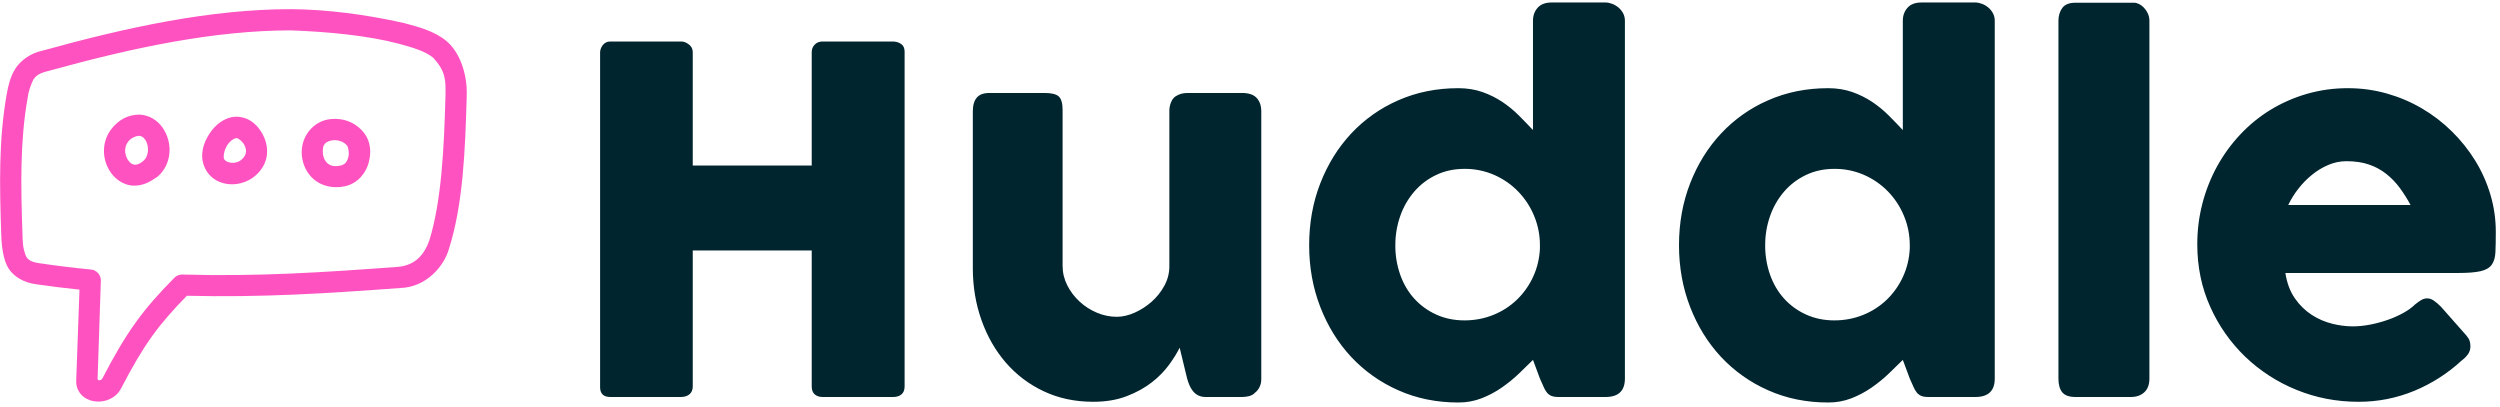
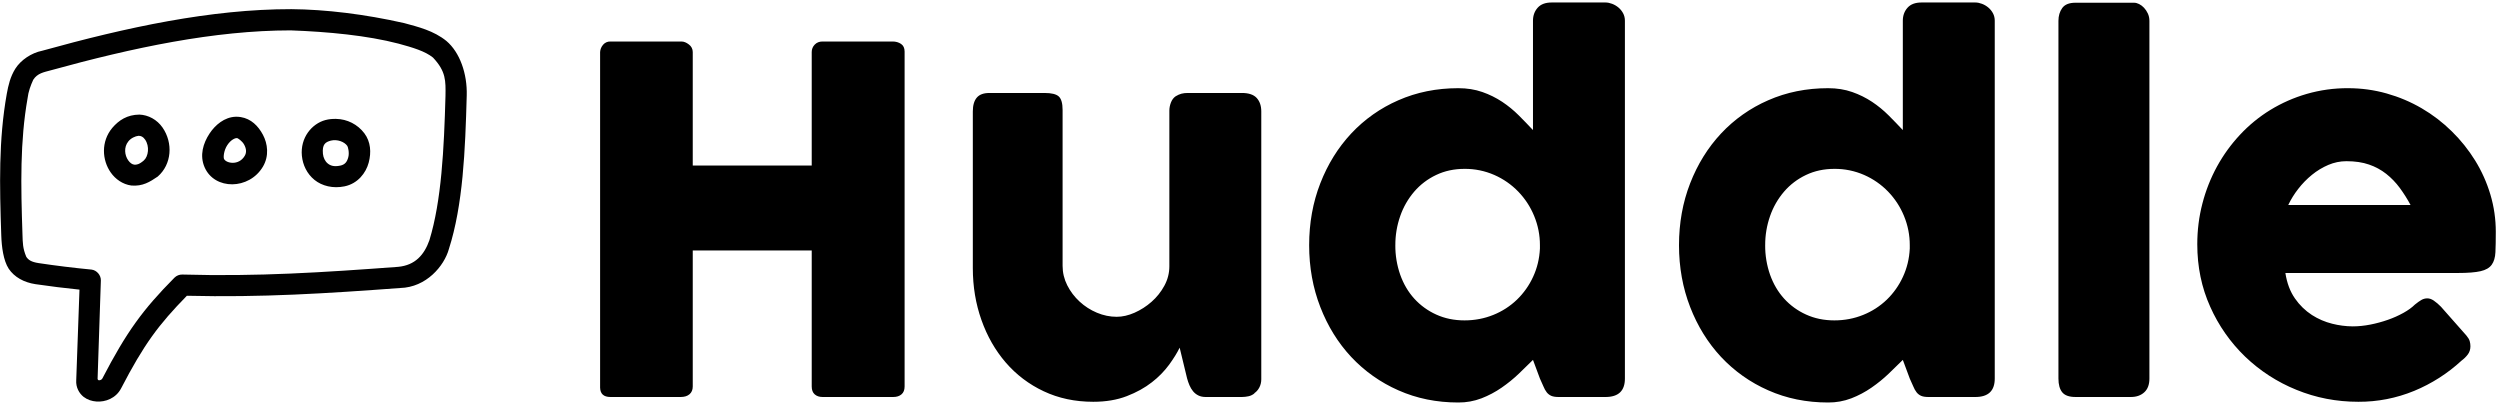
<svg xmlns="http://www.w3.org/2000/svg" width="240" height="39">
-   <g fill-rule="nonzero" fill="none">
-     <path d="M27.967.879C20.242.875 12.182 2.615 4.047 4.872c-1.033.208-2.041.884-2.574 1.72C.983 7.38.805 8.171.652 9c-.79 4.428-.694 8.776-.53 13.594.036 1.103.2 2.41.715 3.205.538.803 1.46 1.313 2.561 1.48a95.99 95.99 0 0 0 4.232.525l-.312 8.698c-.048.692.29 1.267.71 1.598.376.286.795.413 1.225.445.86.065 1.869-.303 2.37-1.257 2.195-4.224 3.572-6.089 6.317-8.895 7.158.176 13.407-.222 20.482-.745 2.501-.065 4.218-2.11 4.672-3.743 1.357-4.232 1.568-9.456 1.712-14.737.061-2.093-.665-4.148-1.95-5.234-1.222-.991-2.702-1.35-4.058-1.718C35.031 1.363 31.263.905 27.967.879zm10.29 3.31c1.358.369 2.555.724 3.31 1.337 1.26 1.339 1.218 2.23 1.2 3.675-.142 5.122-.388 10.093-1.544 13.86-.498 1.405-1.366 2.405-3.006 2.556-7.208.533-13.462.945-20.707.739a1.032 1.032 0 0 0-.763.302c-3.044 3.074-4.601 5.21-6.921 9.676-.054.102-.171.164-.315.175-.097-.005-.136-.08-.142-.148l.314-9.432c.019-.509-.401-.995-.907-1.05a95.48 95.48 0 0 1-5.06-.62c-.726-.111-.994-.31-1.193-.606-.346-.825-.338-1.335-.365-2.128-.162-4.775-.242-8.948.491-13.1.068-.614.298-1.242.542-1.767.404-.632 1.023-.725 1.644-.897 7.956-2.197 15.74-3.84 23.068-3.845 3.592.13 7.364.49 10.354 1.273zm-27.479 8.09c-1.096 1.313-.987 3.096-.14 4.29.442.625 1.132 1.128 1.972 1.242 1.091.09 1.783-.352 2.53-.86 1.353-1.176 1.49-3.228.461-4.71-.524-.755-1.362-1.208-2.218-1.24-1.172.012-1.968.535-2.605 1.277zm11.856-1.072c-1.092.035-1.975.791-2.514 1.607-.617.933-.977 2.101-.478 3.246.96 2.203 4.277 2.176 5.6-.063.61-1.032.454-2.205 0-3.056-.452-.85-1.136-1.543-2.131-1.702a2.494 2.494 0 0 0-.477-.032zm9.625.207c-.34-.008-.69.024-1.018.111-1.312.35-2.429 1.704-2.26 3.437.086.872.487 1.722 1.21 2.308.723.585 1.773.847 2.88.62 1.272-.26 2.06-1.285 2.323-2.275.263-.99.197-1.999-.414-2.817a3.47 3.47 0 0 0-2.72-1.384zm-18.965 1.623c.245.002.438.08.637.366.445.642.321 1.615-.128 2.005-.447.39-.726.424-.922.398-.196-.027-.395-.162-.573-.414-.34-.48-.44-1.256.007-1.81.238-.316.675-.513.98-.545zm9.483.223c.038.006.464.253.668.636.204.383.242.739.048 1.066-.577.976-1.804.712-1.99.287-.07-.162-.017-.813.32-1.32.335-.509.757-.7.954-.67zm10.564.748c.062.083.213.64.096 1.082-.118.442-.31.715-.78.811-.602.124-.94 0-1.193-.207-.254-.205-.425-.552-.462-.923-.09-.92.24-1.133.764-1.273.61-.15 1.3.112 1.575.51z" fill="#FF52C1" />
-     <path d="M57.61 4.996c.016-.26.111-.494.287-.701a.875.875 0 0 1 .701-.31h6.826c.23 0 .467.096.712.287a.883.883 0 0 1 .368.724v10.893h11.421V4.996c0-.276.096-.513.287-.712.192-.2.44-.3.747-.3h6.734c.306 0 .574.077.804.23.23.154.345.399.345.736V37.1c0 .337-.1.59-.3.758-.198.169-.459.253-.78.253h-6.803c-.306 0-.555-.084-.747-.253-.191-.168-.287-.42-.287-.758V24.047H66.504V37.1c0 .322-.104.57-.31.747-.207.176-.487.264-.84.264h-6.756c-.643 0-.972-.299-.988-.896V4.996zm62.875 32.725c-.199.168-.41.275-.632.321a3.123 3.123 0 0 1-.631.07h-3.47c-.276 0-.514-.05-.713-.15-.2-.1-.368-.234-.506-.402a2.384 2.384 0 0 1-.344-.575 4.884 4.884 0 0 1-.23-.666l-.712-2.942c-.23.475-.563 1.015-1 1.62a8.495 8.495 0 0 1-1.666 1.7c-.674.53-1.479.974-2.413 1.334-.935.36-2.007.54-3.218.54-1.746 0-3.332-.337-4.757-1.011a10.904 10.904 0 0 1-3.642-2.758c-1.003-1.164-1.781-2.524-2.332-4.08-.552-1.554-.828-3.213-.828-4.974V10.695c0-.582.127-1.022.38-1.321.252-.299.654-.448 1.206-.448h5.308c.66 0 1.111.11 1.356.333.245.222.368.655.368 1.298v14.96c0 .66.15 1.284.448 1.874.299.59.693 1.11 1.184 1.562.49.452 1.045.809 1.666 1.069.62.26 1.252.39 1.896.39.551 0 1.122-.13 1.712-.39a6.361 6.361 0 0 0 1.631-1.046c.498-.436.908-.95 1.23-1.54.322-.59.482-1.214.482-1.872V10.626c0-.26.05-.52.15-.781.1-.26.249-.46.448-.598.199-.122.387-.206.563-.252.176-.046.38-.07.609-.07h5.194c.658 0 1.133.162 1.424.483.291.322.437.751.437 1.287v25.716c0 .29-.065.559-.195.804s-.31.437-.54.574l.137-.068zm26.681-3.172c-.414.414-.87.858-1.367 1.333-.498.475-1.046.92-1.643 1.333a9.3 9.3 0 0 1-1.93 1.023 6.097 6.097 0 0 1-2.23.402c-2.083 0-4.002-.39-5.757-1.172a13.777 13.777 0 0 1-4.527-3.206c-1.264-1.356-2.252-2.953-2.964-4.792-.713-1.838-1.069-3.814-1.069-5.929 0-2.13.356-4.11 1.069-5.94.712-1.83 1.7-3.424 2.964-4.78a13.635 13.635 0 0 1 4.527-3.194c1.755-.774 3.674-1.161 5.757-1.161.843 0 1.613.123 2.31.368a8.51 8.51 0 0 1 1.907.942c.575.383 1.103.816 1.586 1.298.482.483.938.954 1.367 1.414V1.985c0-.49.15-.903.448-1.24.299-.338.747-.506 1.345-.506h5.17c.2 0 .41.042.632.126.222.085.425.203.61.357.183.153.332.337.447.551.115.215.173.452.173.712v34.357c0 1.18-.62 1.77-1.862 1.77h-4.504c-.306 0-.544-.04-.712-.116a1.13 1.13 0 0 1-.426-.333 2.319 2.319 0 0 1-.31-.551 17.13 17.13 0 0 0-.344-.77l-.667-1.793zm-13.214-11.008a8.39 8.39 0 0 0 .471 2.839c.314.88.762 1.643 1.345 2.286a6.384 6.384 0 0 0 2.102 1.528c.82.376 1.728.563 2.724.563.98 0 1.903-.176 2.769-.528a7.058 7.058 0 0 0 2.263-1.46 7.256 7.256 0 0 0 1.552-2.194c.39-.843.609-1.747.655-2.712v-.322a7.26 7.26 0 0 0-.552-2.803 7.427 7.427 0 0 0-1.528-2.344 7.242 7.242 0 0 0-2.298-1.597 6.977 6.977 0 0 0-2.861-.586c-.996 0-1.904.195-2.724.586-.82.39-1.52.923-2.102 1.597a7.236 7.236 0 0 0-1.345 2.344 8.35 8.35 0 0 0-.47 2.803zm48.72 11.008c-.414.414-.87.858-1.368 1.333-.498.475-1.046.92-1.643 1.333a9.3 9.3 0 0 1-1.93 1.023 6.097 6.097 0 0 1-2.23.402c-2.083 0-4.002-.39-5.756-1.172a13.777 13.777 0 0 1-4.528-3.206c-1.263-1.356-2.252-2.953-2.964-4.792-.712-1.838-1.069-3.814-1.069-5.929 0-2.13.357-4.11 1.069-5.94s1.7-3.424 2.964-4.78a13.635 13.635 0 0 1 4.528-3.194c1.754-.774 3.673-1.161 5.756-1.161.843 0 1.613.123 2.31.368a8.51 8.51 0 0 1 1.907.942c.575.383 1.103.816 1.586 1.298.483.483.938.954 1.367 1.414V1.985c0-.49.15-.903.448-1.24.3-.338.747-.506 1.345-.506h5.17c.2 0 .41.042.632.126.223.085.426.203.61.357.183.153.333.337.448.551.114.215.172.452.172.712v34.357c0 1.18-.62 1.77-1.862 1.77h-4.504c-.306 0-.544-.04-.712-.116a1.13 1.13 0 0 1-.425-.333 2.319 2.319 0 0 1-.31-.551 17.13 17.13 0 0 0-.345-.77l-.667-1.793zm-13.215-11.008a8.39 8.39 0 0 0 .471 2.839c.315.88.763 1.643 1.345 2.286a6.384 6.384 0 0 0 2.103 1.528c.82.376 1.727.563 2.723.563.98 0 1.903-.176 2.769-.528a7.058 7.058 0 0 0 2.264-1.46 7.256 7.256 0 0 0 1.55-2.194c.391-.843.61-1.747.656-2.712v-.322a7.26 7.26 0 0 0-.552-2.803 7.427 7.427 0 0 0-1.528-2.344 7.242 7.242 0 0 0-2.298-1.597 6.977 6.977 0 0 0-2.861-.586c-.996 0-1.904.195-2.723.586-.82.39-1.521.923-2.103 1.597a7.236 7.236 0 0 0-1.345 2.344 8.35 8.35 0 0 0-.47 2.803zM197.61 2.008c0-.49.122-.903.367-1.24.246-.338.667-.506 1.264-.506h5.63c.154 0 .315.042.483.126a1.7 1.7 0 0 1 .471.357c.146.153.268.337.368.551.1.215.15.452.15.712v34.334c0 .582-.165 1.022-.495 1.321-.329.299-.754.448-1.275.448h-5.332c-.597 0-1.018-.15-1.264-.448-.245-.299-.367-.74-.367-1.321V2.008zm38.7 32.61a15.31 15.31 0 0 1-4.55 2.907 13.87 13.87 0 0 1-5.355 1.046c-2.1 0-4.083-.383-5.952-1.15a15.494 15.494 0 0 1-4.918-3.182 15.273 15.273 0 0 1-3.355-4.792c-.828-1.838-1.241-3.837-1.241-5.998 0-1.348.164-2.654.494-3.918a15.45 15.45 0 0 1 1.402-3.55 15.055 15.055 0 0 1 2.206-3.045 13.957 13.957 0 0 1 2.907-2.379 14.327 14.327 0 0 1 3.493-1.54 14.084 14.084 0 0 1 3.975-.551c1.272 0 2.505.169 3.7.506 1.195.337 2.318.812 3.367 1.424 1.05.613 2.01 1.349 2.884 2.207a14.896 14.896 0 0 1 2.252 2.815 13.58 13.58 0 0 1 1.46 3.263c.344 1.157.517 2.348.517 3.573 0 .797-.012 1.448-.035 1.954-.023.505-.142.908-.356 1.206-.215.3-.57.506-1.069.62-.498.116-1.23.173-2.194.173h-16.546c.153.98.463 1.8.93 2.46a5.842 5.842 0 0 0 1.62 1.573c.613.391 1.264.67 1.954.84a8.24 8.24 0 0 0 1.953.252c.552 0 1.118-.058 1.7-.172a12.179 12.179 0 0 0 1.69-.46 9.557 9.557 0 0 0 1.493-.667c.452-.252.816-.517 1.092-.792.245-.2.456-.349.632-.449.176-.1.364-.149.563-.149.2 0 .402.07.61.207a4.8 4.8 0 0 1 .7.597l2.436 2.758c.168.2.276.38.322.54.046.161.069.326.069.494 0 .307-.085.571-.253.793a2.89 2.89 0 0 1-.598.586zm-11.054-19.143c-.598 0-1.176.119-1.735.356a6.547 6.547 0 0 0-1.575.954c-.49.398-.93.85-1.321 1.356a8.315 8.315 0 0 0-.954 1.54h11.743a13.536 13.536 0 0 0-1.045-1.655 7.081 7.081 0 0 0-1.287-1.333 5.558 5.558 0 0 0-1.655-.896c-.62-.215-1.344-.322-2.171-.322z" fill="#00252E" />
+   <g fill-rule="nonzero" fill="current">
+     <path d="M27.967.879C20.242.875 12.182 2.615 4.047 4.872c-1.033.208-2.041.884-2.574 1.72C.983 7.38.805 8.171.652 9c-.79 4.428-.694 8.776-.53 13.594.036 1.103.2 2.41.715 3.205.538.803 1.46 1.313 2.561 1.48a95.99 95.99 0 0 0 4.232.525l-.312 8.698c-.048.692.29 1.267.71 1.598.376.286.795.413 1.225.445.86.065 1.869-.303 2.37-1.257 2.195-4.224 3.572-6.089 6.317-8.895 7.158.176 13.407-.222 20.482-.745 2.501-.065 4.218-2.11 4.672-3.743 1.357-4.232 1.568-9.456 1.712-14.737.061-2.093-.665-4.148-1.95-5.234-1.222-.991-2.702-1.35-4.058-1.718C35.031 1.363 31.263.905 27.967.879zm10.29 3.31c1.358.369 2.555.724 3.31 1.337 1.26 1.339 1.218 2.23 1.2 3.675-.142 5.122-.388 10.093-1.544 13.86-.498 1.405-1.366 2.405-3.006 2.556-7.208.533-13.462.945-20.707.739a1.032 1.032 0 0 0-.763.302c-3.044 3.074-4.601 5.21-6.921 9.676-.054.102-.171.164-.315.175-.097-.005-.136-.08-.142-.148l.314-9.432c.019-.509-.401-.995-.907-1.05a95.48 95.48 0 0 1-5.06-.62c-.726-.111-.994-.31-1.193-.606-.346-.825-.338-1.335-.365-2.128-.162-4.775-.242-8.948.491-13.1.068-.614.298-1.242.542-1.767.404-.632 1.023-.725 1.644-.897 7.956-2.197 15.74-3.84 23.068-3.845 3.592.13 7.364.49 10.354 1.273zm-27.479 8.09c-1.096 1.313-.987 3.096-.14 4.29.442.625 1.132 1.128 1.972 1.242 1.091.09 1.783-.352 2.53-.86 1.353-1.176 1.49-3.228.461-4.71-.524-.755-1.362-1.208-2.218-1.24-1.172.012-1.968.535-2.605 1.277zm11.856-1.072c-1.092.035-1.975.791-2.514 1.607-.617.933-.977 2.101-.478 3.246.96 2.203 4.277 2.176 5.6-.063.61-1.032.454-2.205 0-3.056-.452-.85-1.136-1.543-2.131-1.702a2.494 2.494 0 0 0-.477-.032zm9.625.207c-.34-.008-.69.024-1.018.111-1.312.35-2.429 1.704-2.26 3.437.086.872.487 1.722 1.21 2.308.723.585 1.773.847 2.88.62 1.272-.26 2.06-1.285 2.323-2.275.263-.99.197-1.999-.414-2.817a3.47 3.47 0 0 0-2.72-1.384zm-18.965 1.623c.245.002.438.08.637.366.445.642.321 1.615-.128 2.005-.447.39-.726.424-.922.398-.196-.027-.395-.162-.573-.414-.34-.48-.44-1.256.007-1.81.238-.316.675-.513.98-.545zm9.483.223c.038.006.464.253.668.636.204.383.242.739.048 1.066-.577.976-1.804.712-1.99.287-.07-.162-.017-.813.32-1.32.335-.509.757-.7.954-.67zm10.564.748c.062.083.213.64.096 1.082-.118.442-.31.715-.78.811-.602.124-.94 0-1.193-.207-.254-.205-.425-.552-.462-.923-.09-.92.24-1.133.764-1.273.61-.15 1.3.112 1.575.51z" fill="current" id="first" />
+     <path d="M57.61 4.996c.016-.26.111-.494.287-.701a.875.875 0 0 1 .701-.31h6.826c.23 0 .467.096.712.287a.883.883 0 0 1 .368.724v10.893h11.421V4.996c0-.276.096-.513.287-.712.192-.2.44-.3.747-.3h6.734c.306 0 .574.077.804.23.23.154.345.399.345.736V37.1c0 .337-.1.59-.3.758-.198.169-.459.253-.78.253h-6.803c-.306 0-.555-.084-.747-.253-.191-.168-.287-.42-.287-.758V24.047H66.504V37.1c0 .322-.104.57-.31.747-.207.176-.487.264-.84.264h-6.756c-.643 0-.972-.299-.988-.896V4.996zm62.875 32.725c-.199.168-.41.275-.632.321a3.123 3.123 0 0 1-.631.07h-3.47c-.276 0-.514-.05-.713-.15-.2-.1-.368-.234-.506-.402a2.384 2.384 0 0 1-.344-.575 4.884 4.884 0 0 1-.23-.666l-.712-2.942c-.23.475-.563 1.015-1 1.62a8.495 8.495 0 0 1-1.666 1.7c-.674.53-1.479.974-2.413 1.334-.935.36-2.007.54-3.218.54-1.746 0-3.332-.337-4.757-1.011a10.904 10.904 0 0 1-3.642-2.758c-1.003-1.164-1.781-2.524-2.332-4.08-.552-1.554-.828-3.213-.828-4.974V10.695c0-.582.127-1.022.38-1.321.252-.299.654-.448 1.206-.448h5.308c.66 0 1.111.11 1.356.333.245.222.368.655.368 1.298v14.96c0 .66.15 1.284.448 1.874.299.59.693 1.11 1.184 1.562.49.452 1.045.809 1.666 1.069.62.26 1.252.39 1.896.39.551 0 1.122-.13 1.712-.39a6.361 6.361 0 0 0 1.631-1.046c.498-.436.908-.95 1.23-1.54.322-.59.482-1.214.482-1.872V10.626c0-.26.05-.52.15-.781.1-.26.249-.46.448-.598.199-.122.387-.206.563-.252.176-.046.38-.07.609-.07h5.194c.658 0 1.133.162 1.424.483.291.322.437.751.437 1.287v25.716c0 .29-.065.559-.195.804s-.31.437-.54.574l.137-.068zm26.681-3.172c-.414.414-.87.858-1.367 1.333-.498.475-1.046.92-1.643 1.333a9.3 9.3 0 0 1-1.93 1.023 6.097 6.097 0 0 1-2.23.402c-2.083 0-4.002-.39-5.757-1.172a13.777 13.777 0 0 1-4.527-3.206c-1.264-1.356-2.252-2.953-2.964-4.792-.713-1.838-1.069-3.814-1.069-5.929 0-2.13.356-4.11 1.069-5.94.712-1.83 1.7-3.424 2.964-4.78a13.635 13.635 0 0 1 4.527-3.194c1.755-.774 3.674-1.161 5.757-1.161.843 0 1.613.123 2.31.368a8.51 8.51 0 0 1 1.907.942c.575.383 1.103.816 1.586 1.298.482.483.938.954 1.367 1.414V1.985c0-.49.15-.903.448-1.24.299-.338.747-.506 1.345-.506h5.17c.2 0 .41.042.632.126.222.085.425.203.61.357.183.153.332.337.447.551.115.215.173.452.173.712v34.357c0 1.18-.62 1.77-1.862 1.77h-4.504c-.306 0-.544-.04-.712-.116a1.13 1.13 0 0 1-.426-.333 2.319 2.319 0 0 1-.31-.551 17.13 17.13 0 0 0-.344-.77l-.667-1.793zm-13.214-11.008a8.39 8.39 0 0 0 .471 2.839c.314.88.762 1.643 1.345 2.286a6.384 6.384 0 0 0 2.102 1.528c.82.376 1.728.563 2.724.563.98 0 1.903-.176 2.769-.528a7.058 7.058 0 0 0 2.263-1.46 7.256 7.256 0 0 0 1.552-2.194c.39-.843.609-1.747.655-2.712v-.322a7.26 7.26 0 0 0-.552-2.803 7.427 7.427 0 0 0-1.528-2.344 7.242 7.242 0 0 0-2.298-1.597 6.977 6.977 0 0 0-2.861-.586c-.996 0-1.904.195-2.724.586-.82.39-1.52.923-2.102 1.597a7.236 7.236 0 0 0-1.345 2.344 8.35 8.35 0 0 0-.47 2.803zm48.72 11.008c-.414.414-.87.858-1.368 1.333-.498.475-1.046.92-1.643 1.333a9.3 9.3 0 0 1-1.93 1.023 6.097 6.097 0 0 1-2.23.402c-2.083 0-4.002-.39-5.756-1.172a13.777 13.777 0 0 1-4.528-3.206c-1.263-1.356-2.252-2.953-2.964-4.792-.712-1.838-1.069-3.814-1.069-5.929 0-2.13.357-4.11 1.069-5.94s1.7-3.424 2.964-4.78a13.635 13.635 0 0 1 4.528-3.194c1.754-.774 3.673-1.161 5.756-1.161.843 0 1.613.123 2.31.368a8.51 8.51 0 0 1 1.907.942c.575.383 1.103.816 1.586 1.298.483.483.938.954 1.367 1.414V1.985c0-.49.15-.903.448-1.24.3-.338.747-.506 1.345-.506h5.17c.2 0 .41.042.632.126.223.085.426.203.61.357.183.153.333.337.448.551.114.215.172.452.172.712v34.357c0 1.18-.62 1.77-1.862 1.77h-4.504c-.306 0-.544-.04-.712-.116a1.13 1.13 0 0 1-.425-.333 2.319 2.319 0 0 1-.31-.551 17.13 17.13 0 0 0-.345-.77l-.667-1.793zm-13.215-11.008a8.39 8.39 0 0 0 .471 2.839c.315.88.763 1.643 1.345 2.286a6.384 6.384 0 0 0 2.103 1.528c.82.376 1.727.563 2.723.563.98 0 1.903-.176 2.769-.528a7.058 7.058 0 0 0 2.264-1.46 7.256 7.256 0 0 0 1.55-2.194c.391-.843.61-1.747.656-2.712v-.322a7.26 7.26 0 0 0-.552-2.803 7.427 7.427 0 0 0-1.528-2.344 7.242 7.242 0 0 0-2.298-1.597 6.977 6.977 0 0 0-2.861-.586c-.996 0-1.904.195-2.723.586-.82.39-1.521.923-2.103 1.597a7.236 7.236 0 0 0-1.345 2.344 8.35 8.35 0 0 0-.47 2.803zM197.61 2.008c0-.49.122-.903.367-1.24.246-.338.667-.506 1.264-.506h5.63c.154 0 .315.042.483.126a1.7 1.7 0 0 1 .471.357c.146.153.268.337.368.551.1.215.15.452.15.712v34.334c0 .582-.165 1.022-.495 1.321-.329.299-.754.448-1.275.448h-5.332c-.597 0-1.018-.15-1.264-.448-.245-.299-.367-.74-.367-1.321V2.008zm38.7 32.61a15.31 15.31 0 0 1-4.55 2.907 13.87 13.87 0 0 1-5.355 1.046c-2.1 0-4.083-.383-5.952-1.15a15.494 15.494 0 0 1-4.918-3.182 15.273 15.273 0 0 1-3.355-4.792c-.828-1.838-1.241-3.837-1.241-5.998 0-1.348.164-2.654.494-3.918a15.45 15.45 0 0 1 1.402-3.55 15.055 15.055 0 0 1 2.206-3.045 13.957 13.957 0 0 1 2.907-2.379 14.327 14.327 0 0 1 3.493-1.54 14.084 14.084 0 0 1 3.975-.551c1.272 0 2.505.169 3.7.506 1.195.337 2.318.812 3.367 1.424 1.05.613 2.01 1.349 2.884 2.207a14.896 14.896 0 0 1 2.252 2.815 13.58 13.58 0 0 1 1.46 3.263c.344 1.157.517 2.348.517 3.573 0 .797-.012 1.448-.035 1.954-.023.505-.142.908-.356 1.206-.215.3-.57.506-1.069.62-.498.116-1.23.173-2.194.173h-16.546c.153.98.463 1.8.93 2.46a5.842 5.842 0 0 0 1.62 1.573c.613.391 1.264.67 1.954.84a8.24 8.24 0 0 0 1.953.252c.552 0 1.118-.058 1.7-.172a12.179 12.179 0 0 0 1.69-.46 9.557 9.557 0 0 0 1.493-.667c.452-.252.816-.517 1.092-.792.245-.2.456-.349.632-.449.176-.1.364-.149.563-.149.2 0 .402.07.61.207a4.8 4.8 0 0 1 .7.597l2.436 2.758c.168.2.276.38.322.54.046.161.069.326.069.494 0 .307-.085.571-.253.793a2.89 2.89 0 0 1-.598.586zm-11.054-19.143c-.598 0-1.176.119-1.735.356a6.547 6.547 0 0 0-1.575.954c-.49.398-.93.85-1.321 1.356a8.315 8.315 0 0 0-.954 1.54h11.743a13.536 13.536 0 0 0-1.045-1.655 7.081 7.081 0 0 0-1.287-1.333 5.558 5.558 0 0 0-1.655-.896c-.62-.215-1.344-.322-2.171-.322z" fill="current" id="second" />
  </g>
</svg>
